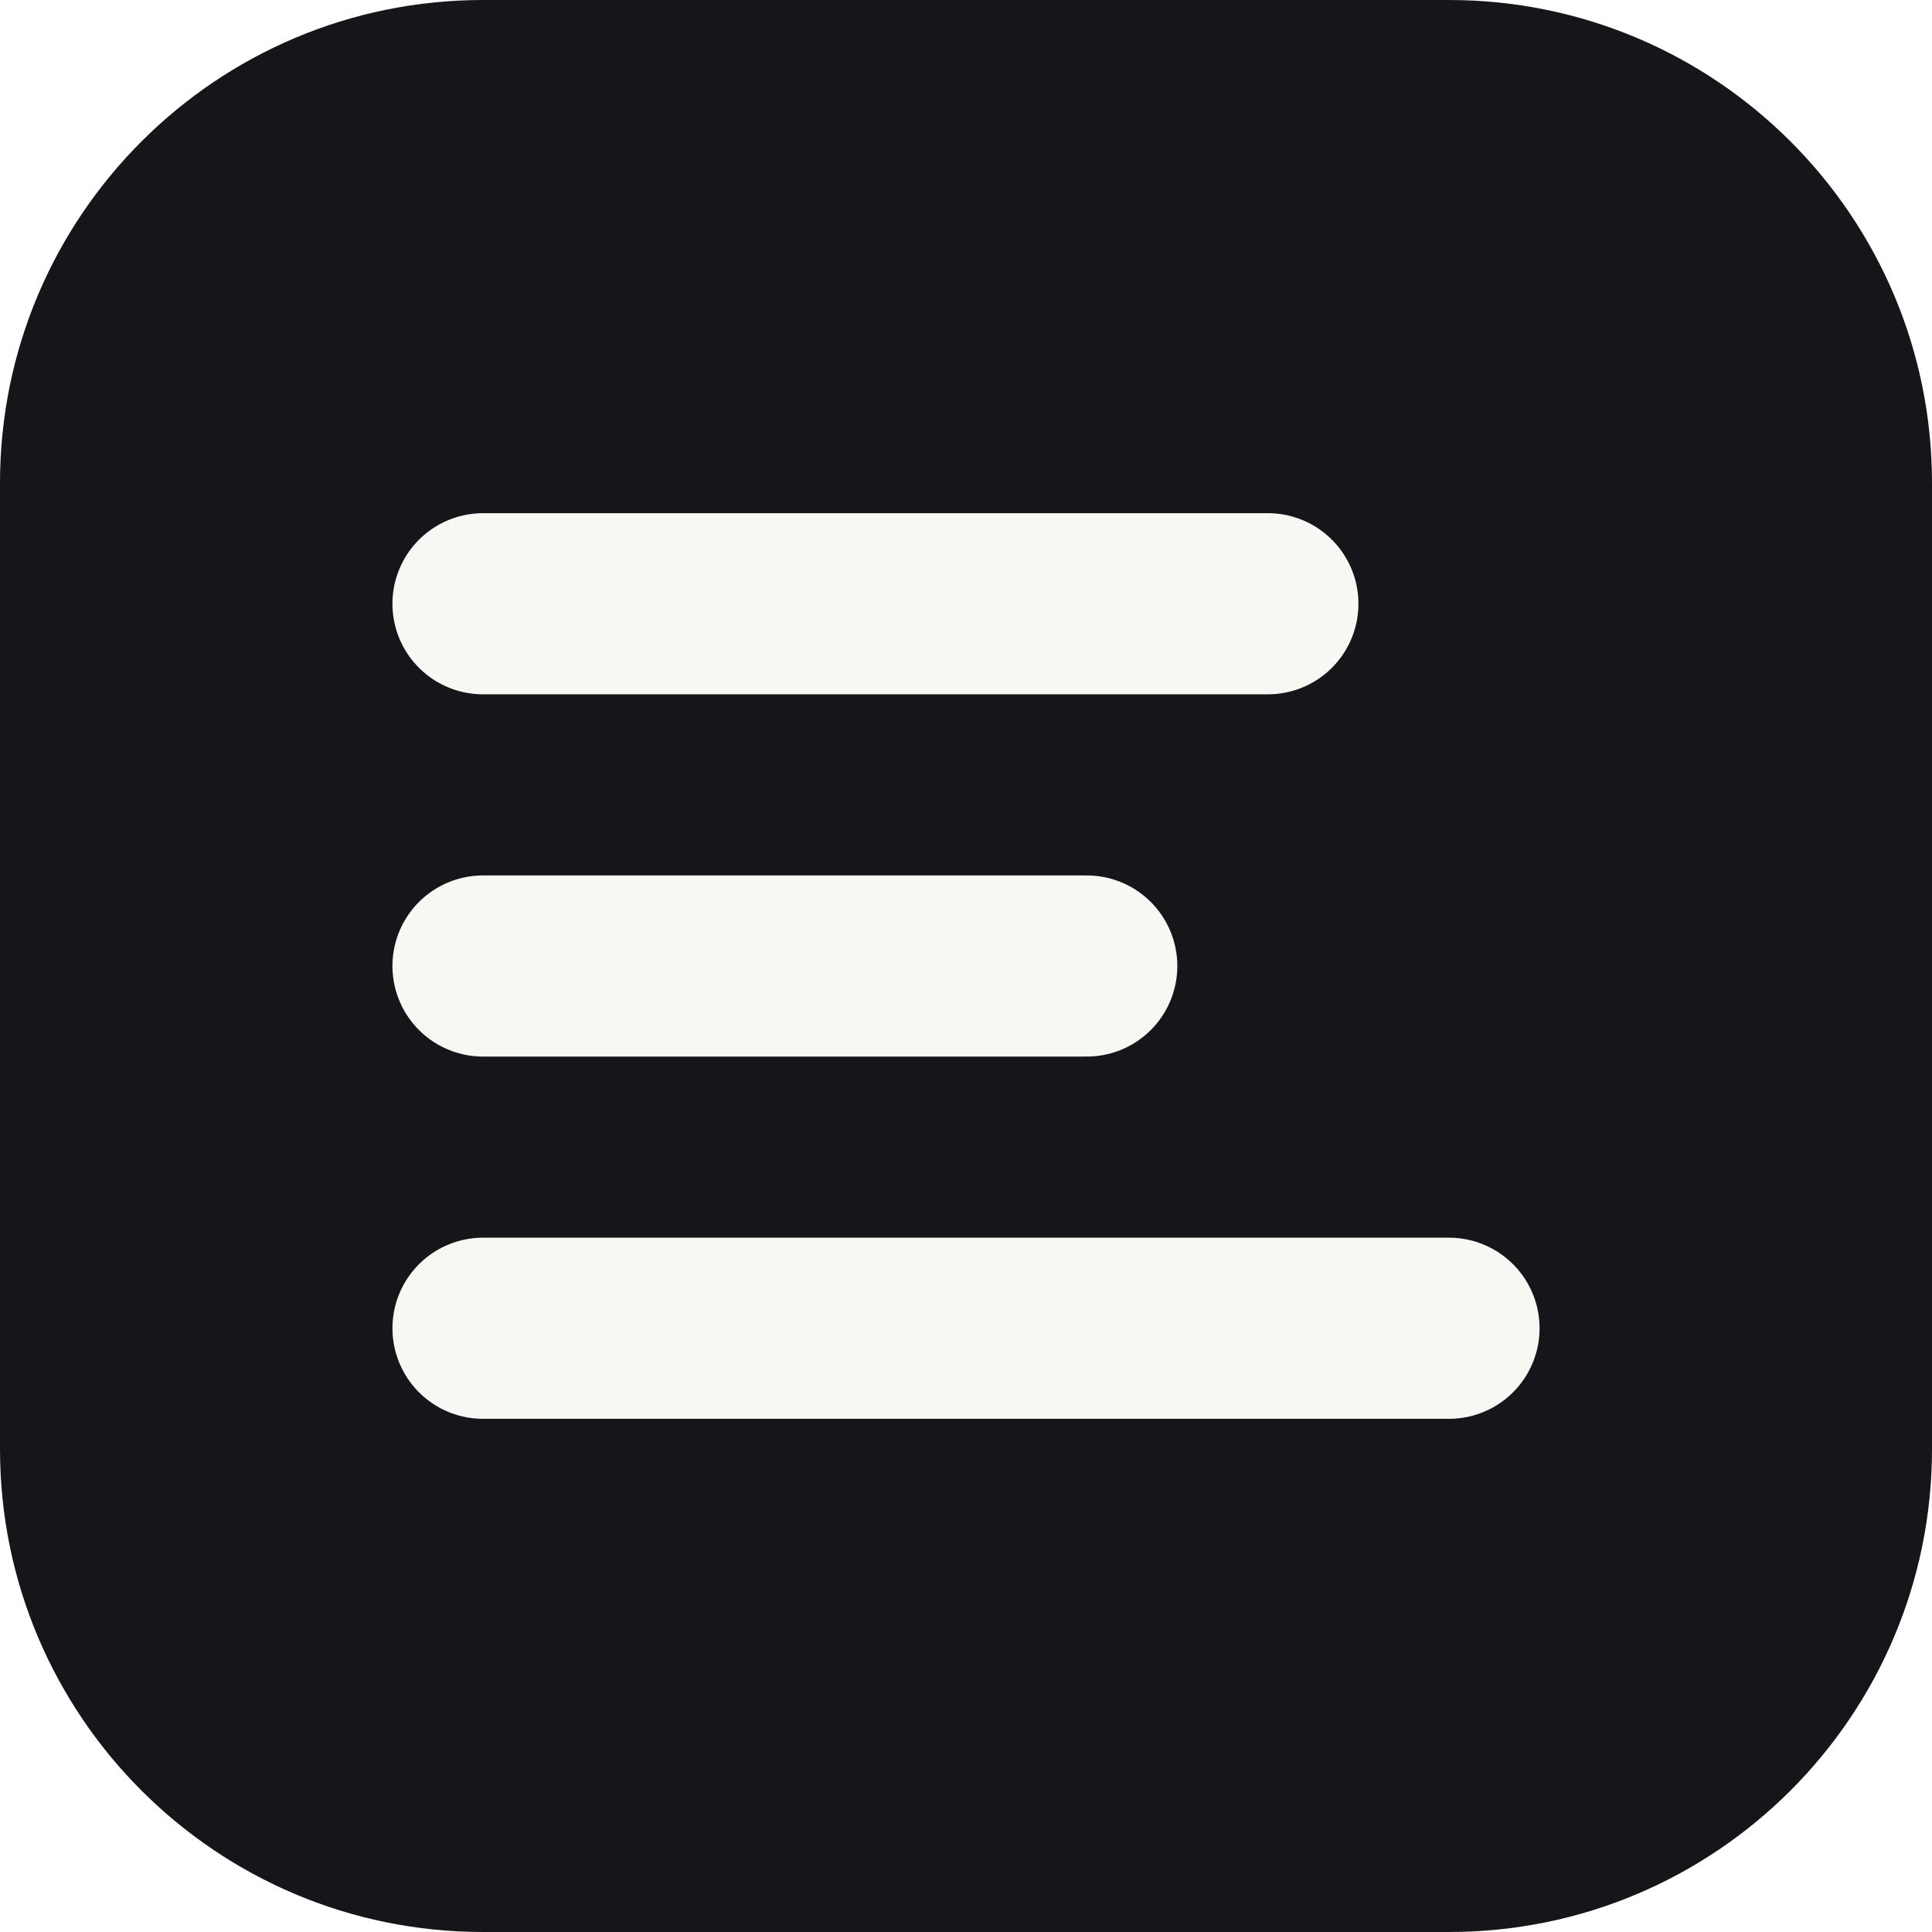
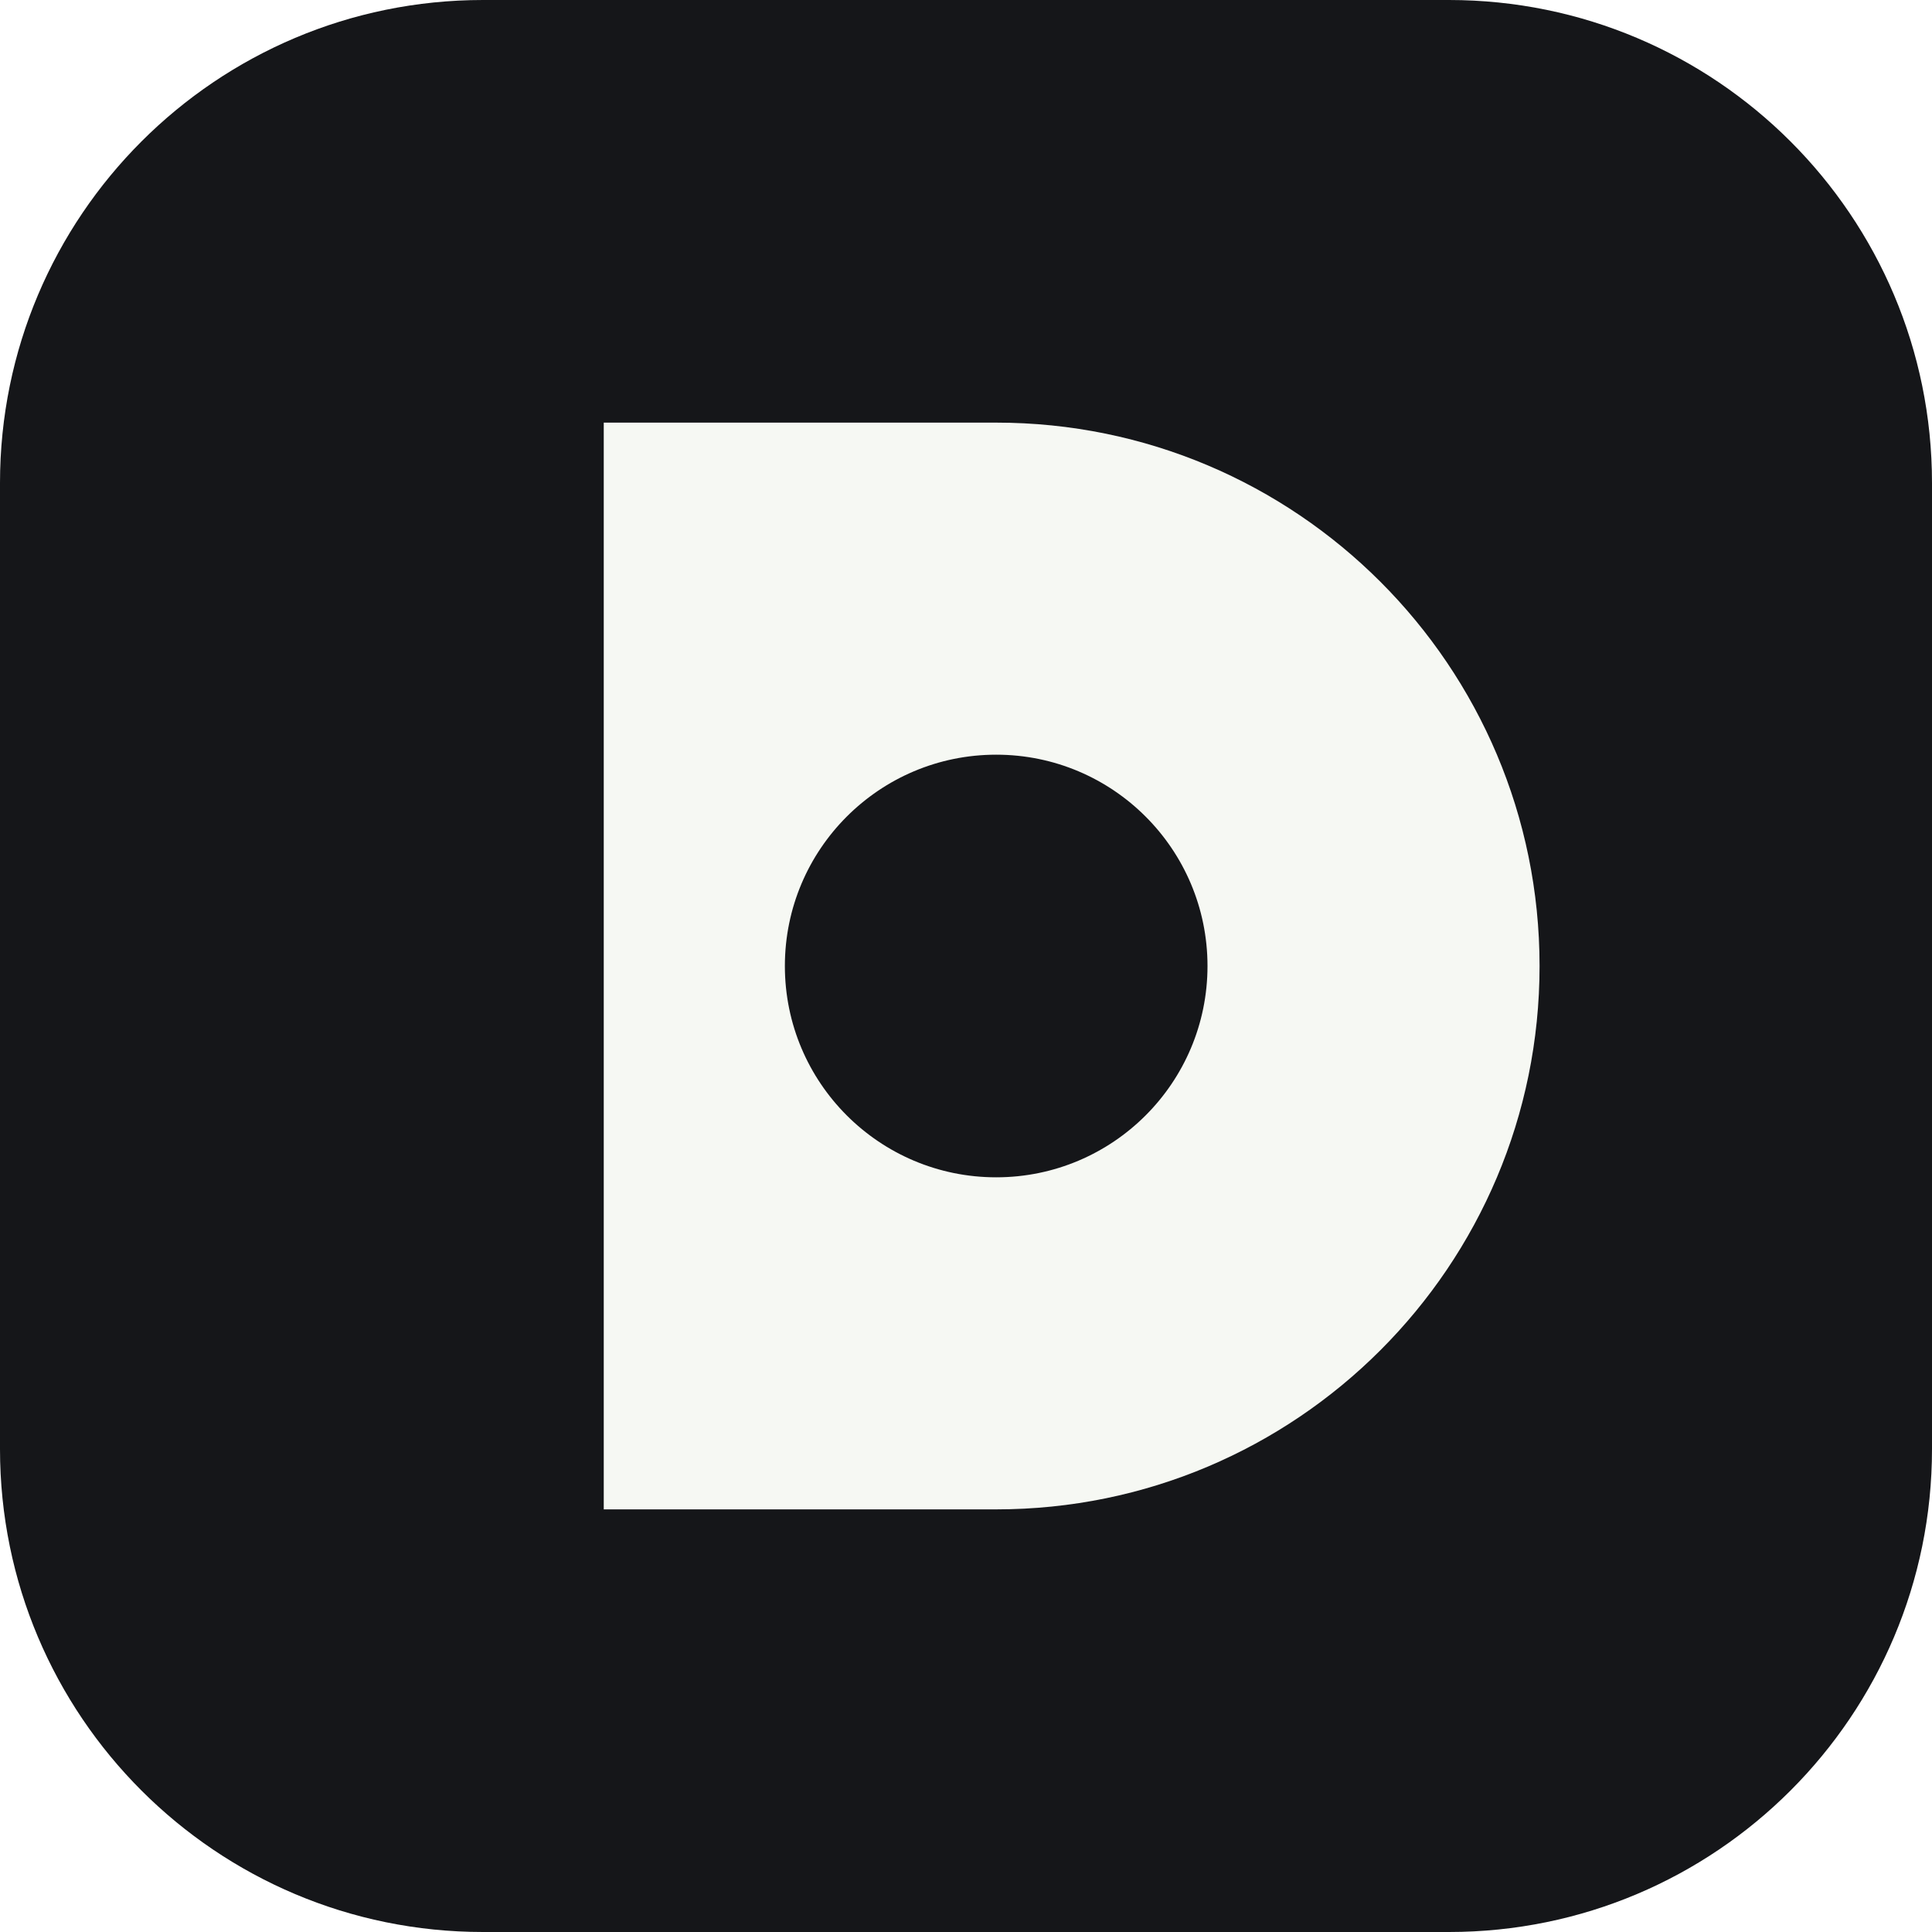
<svg xmlns="http://www.w3.org/2000/svg" viewBox="0 0 32 32">
  <rect width="32" height="32" rx="8" fill="#151619" />
-   <path d="M8 22h16M8 16h10M8 10h13" stroke="#F6F8F3" stroke-width="3" stroke-linecap="round" />
+   <path fill="#F6F8F3" fill-rule="evenodd" d="M10 7h6.5a9 9 0 0 1 0 18H10zM16.5 12.5a3.5 3.5 0 1 0 0 7a3.5 3.5 0 1 0 0-7z" />
</svg>
